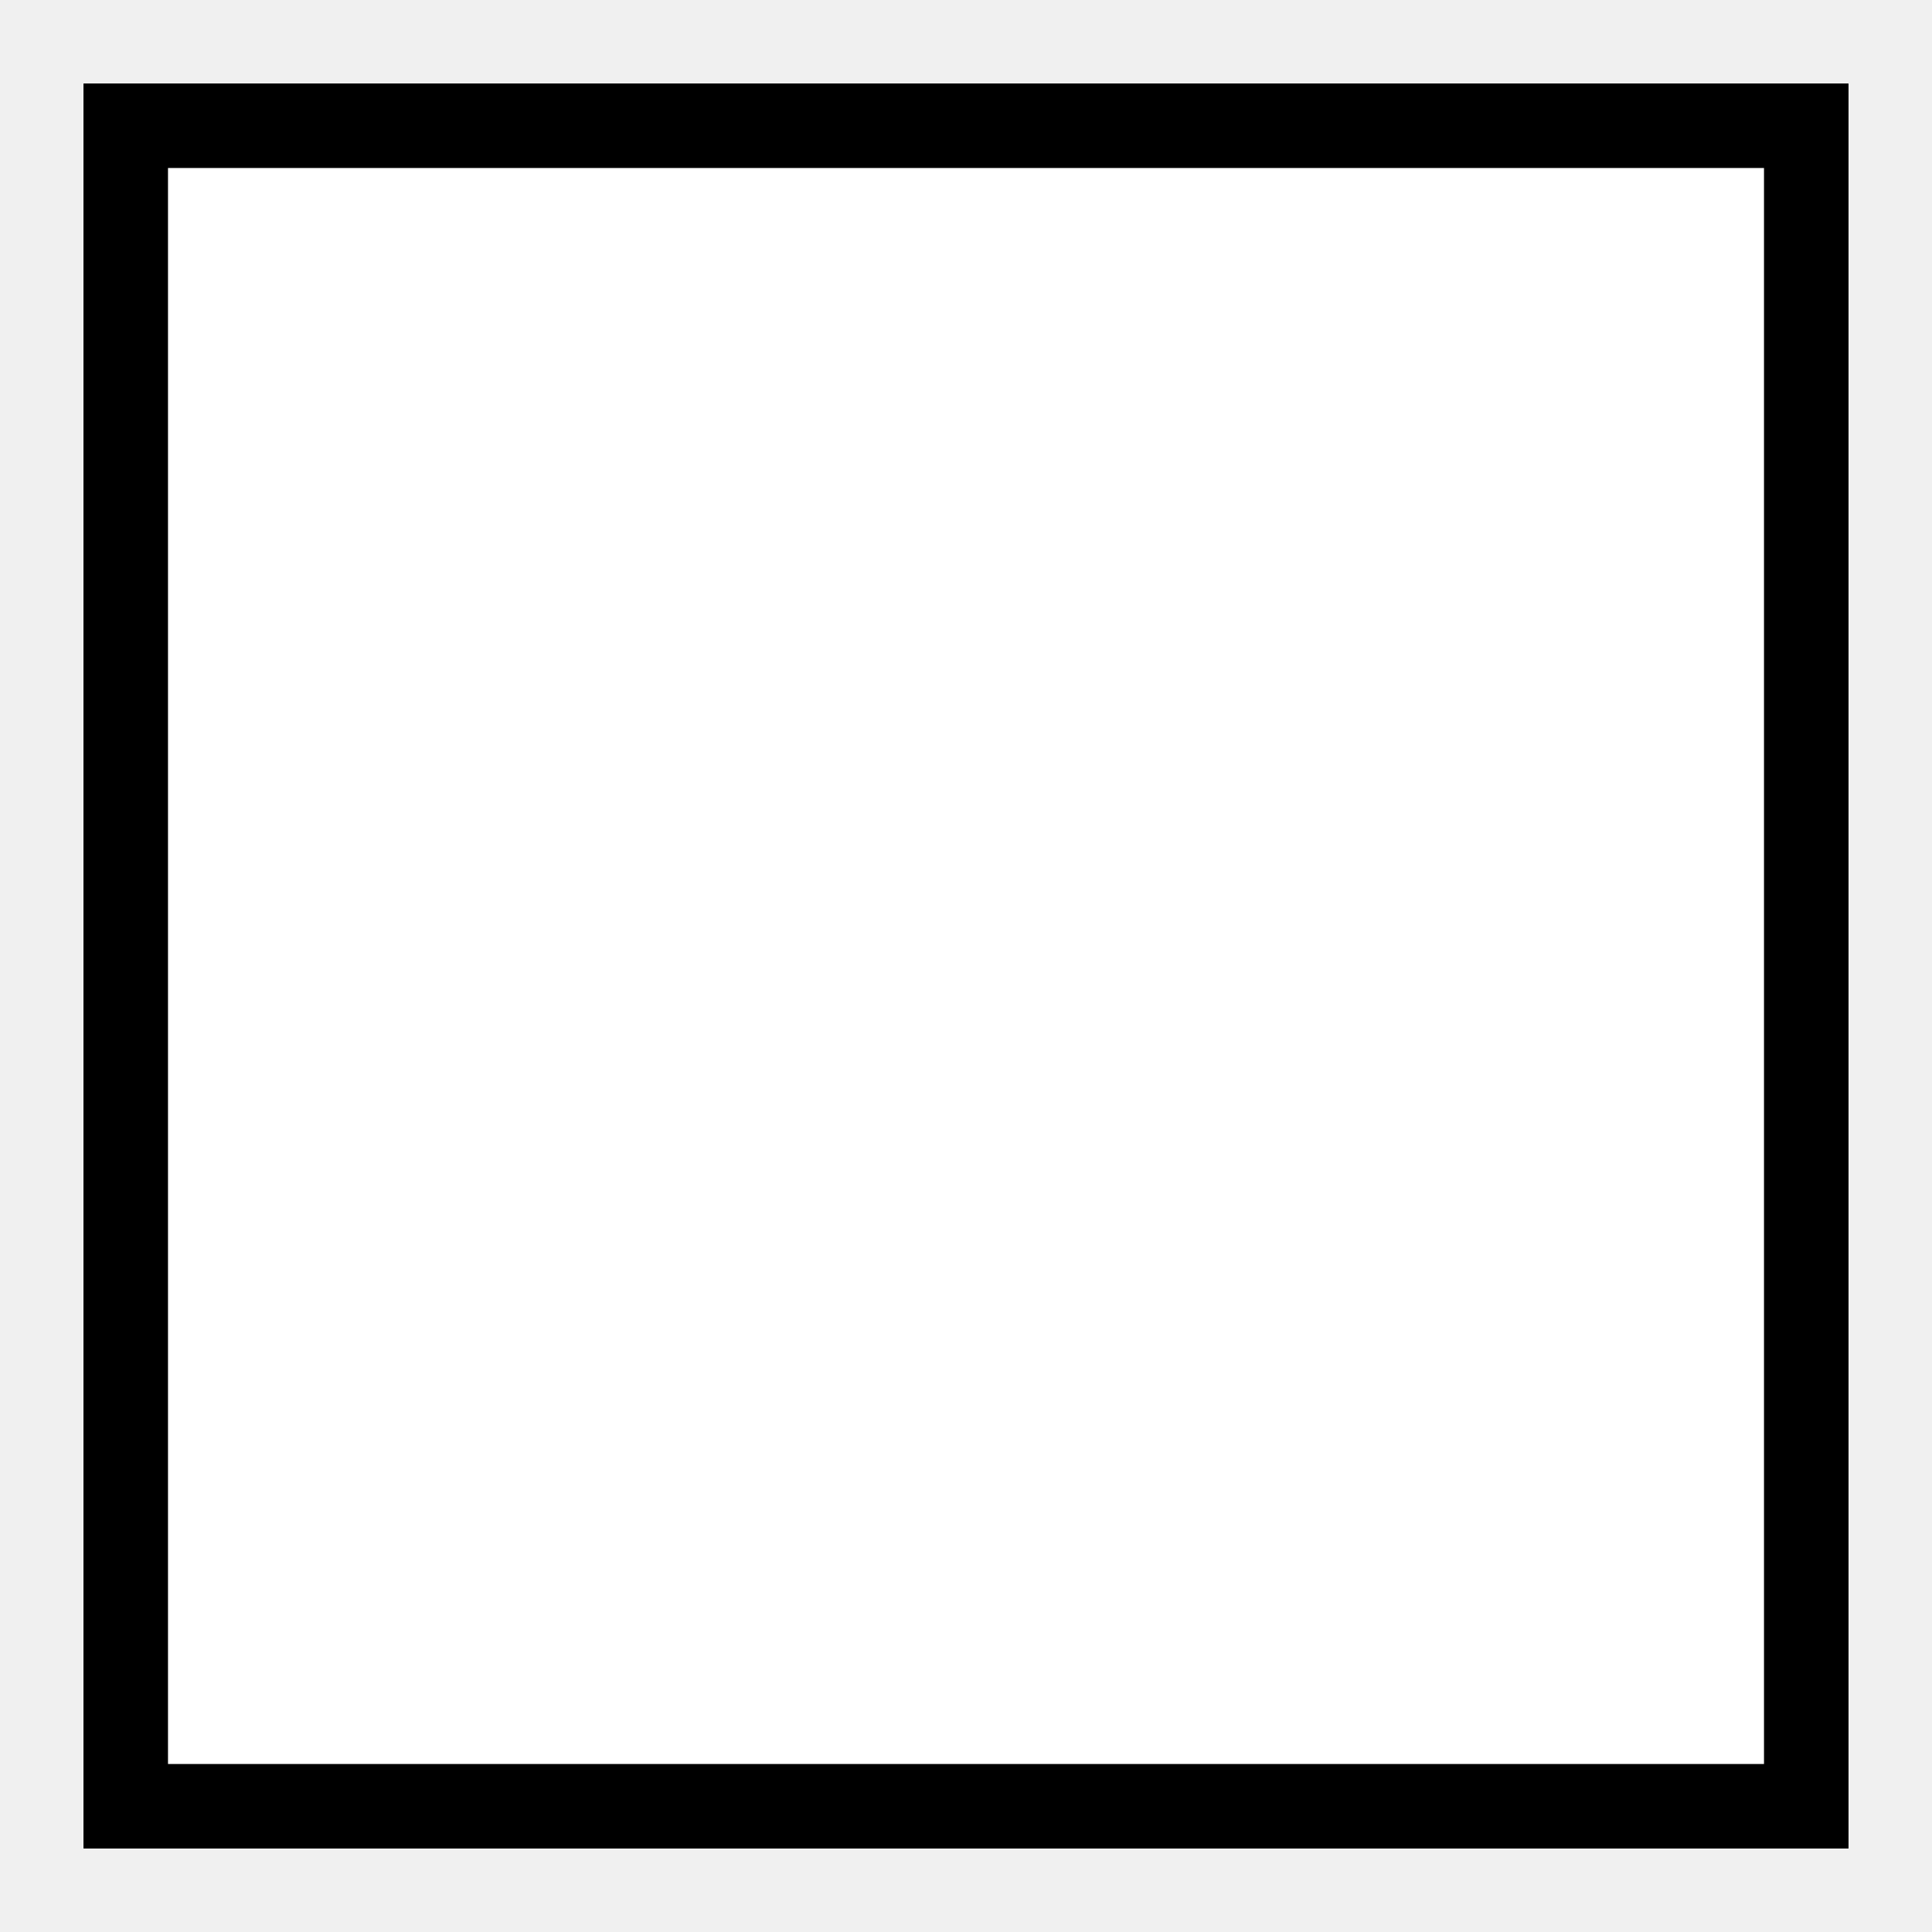
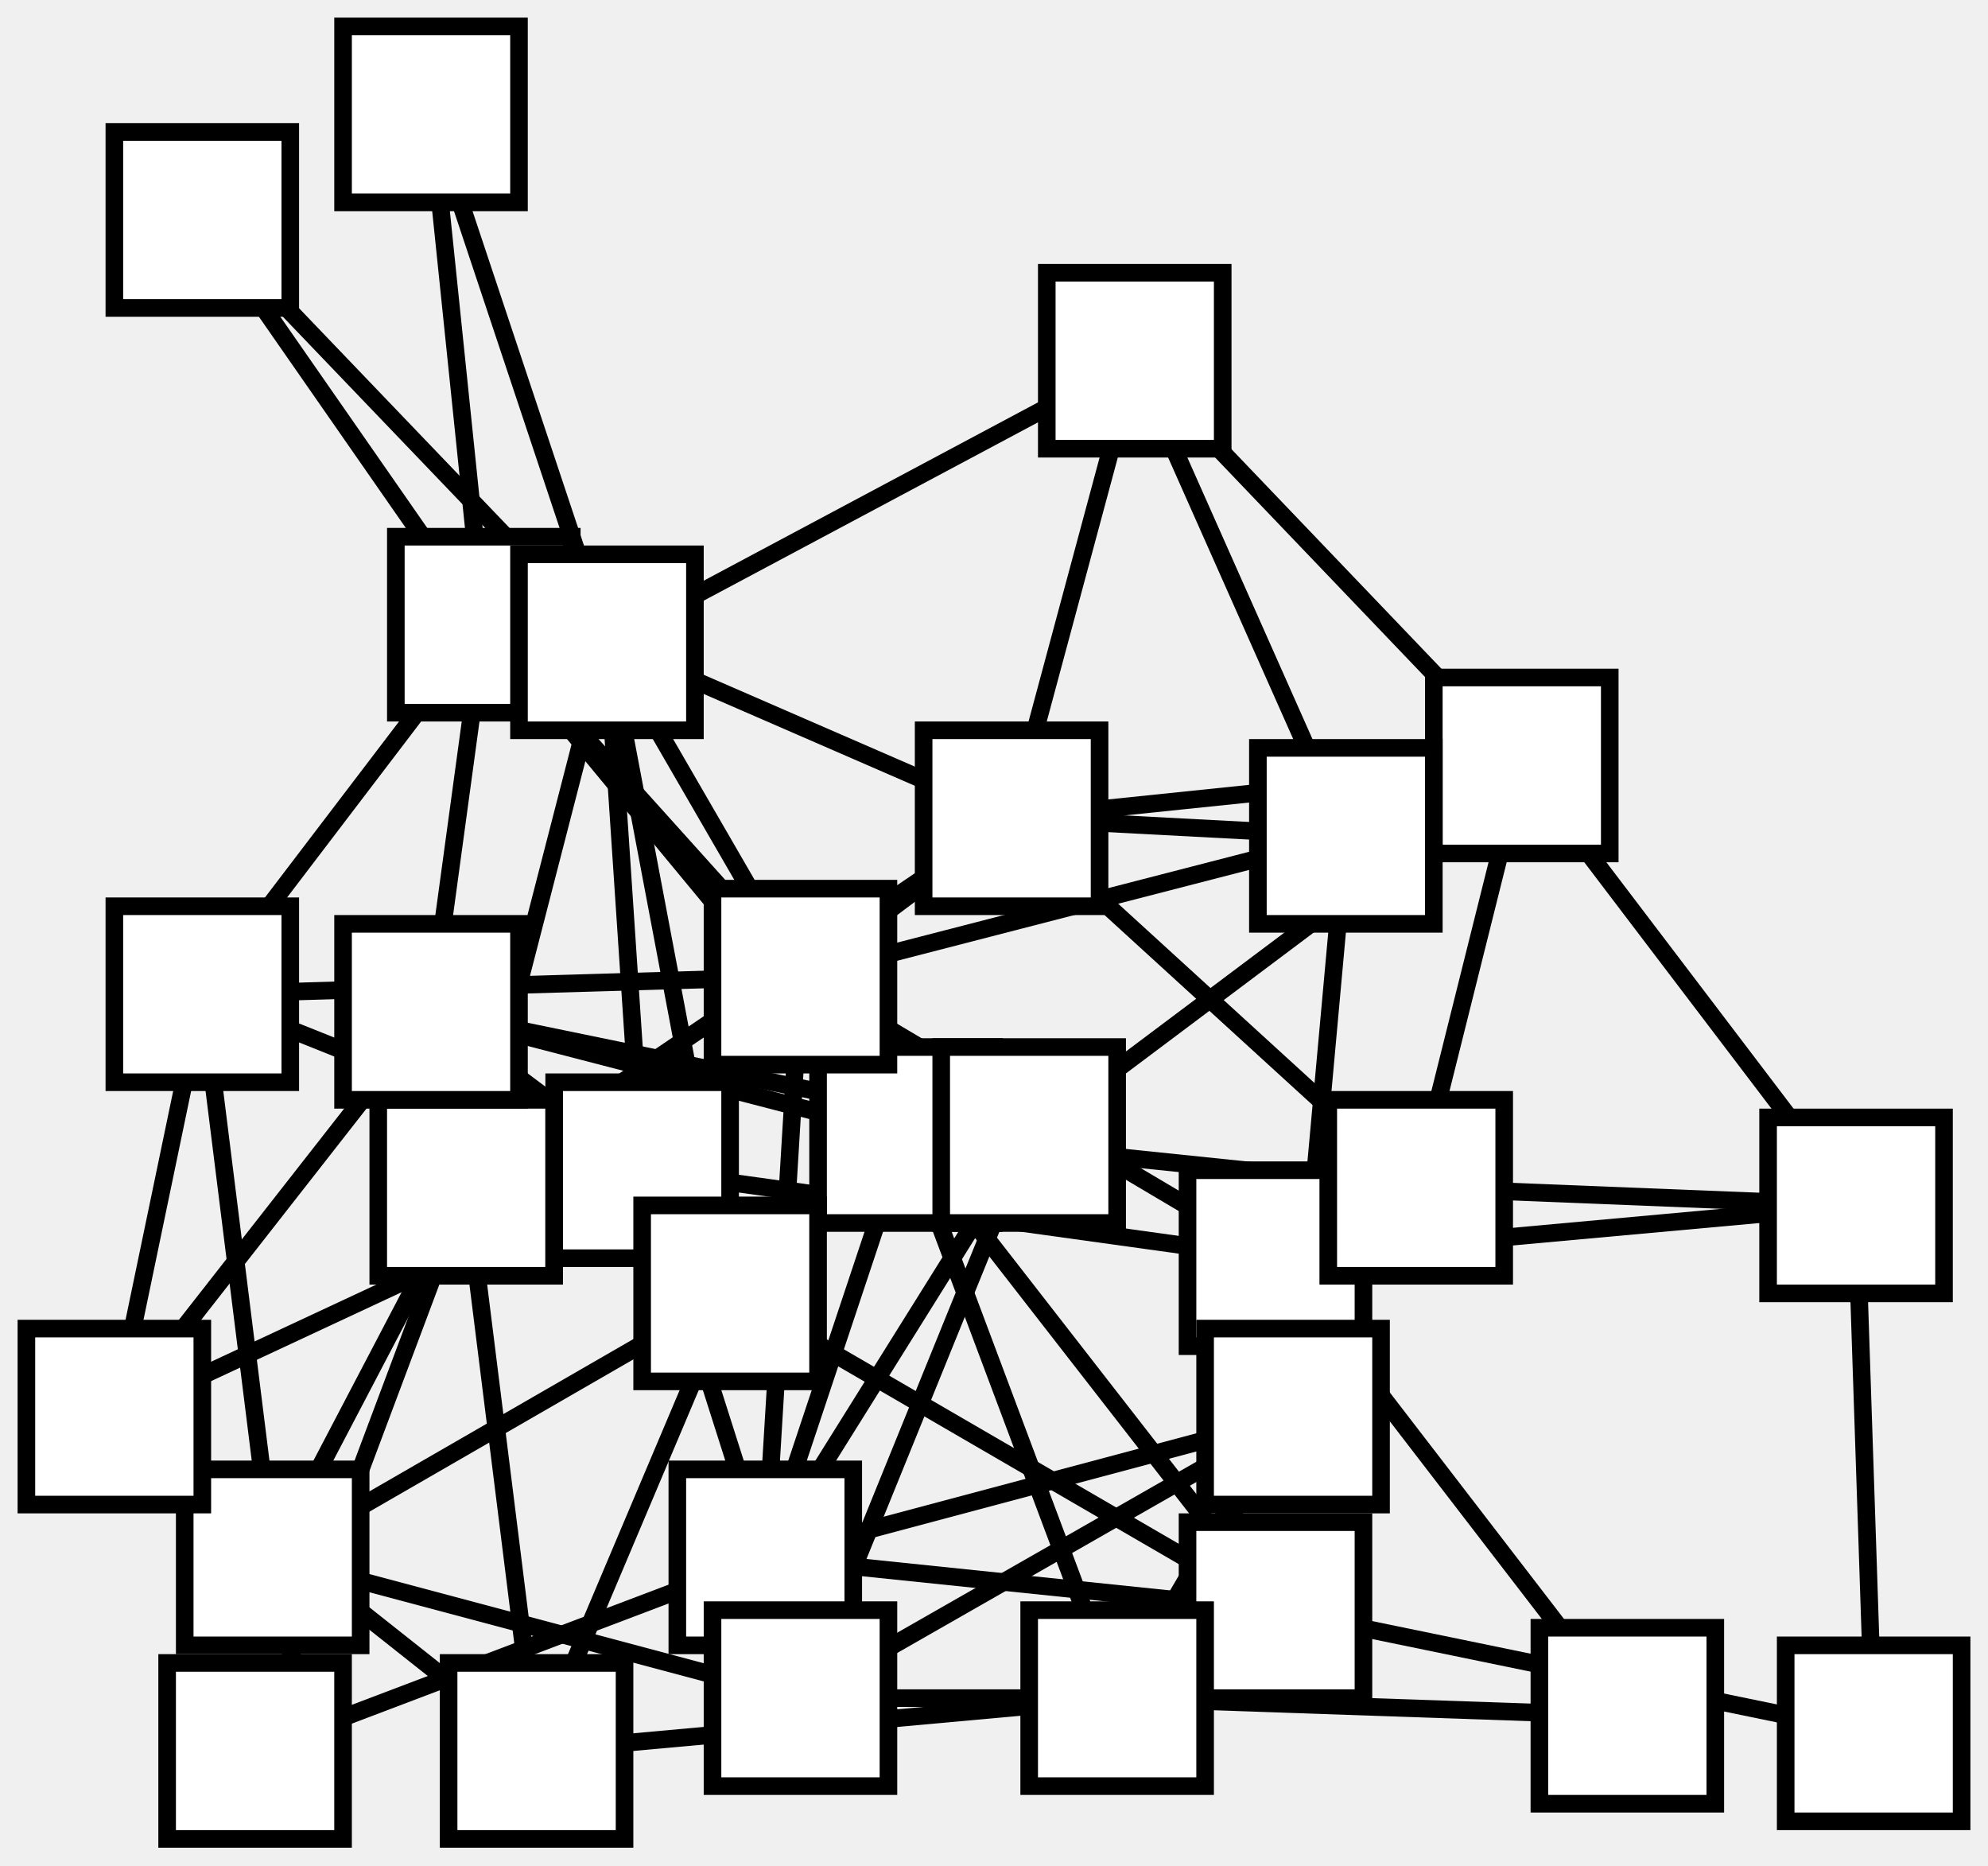
- <svg xmlns="http://www.w3.org/2000/svg" version="1.1" baseProfile="full" viewBox="-11.5 -11.5 23 23">
-   <g>
-     <g />
-     <g />
-     <g />
-     <g />
-     <g />
-     <g />
-     <g />
-     <g />
-     <g />
-     <g />
-     <g />
-     <g />
-     <g />
-     <g />
-     <g />
-     <g />
-     <g />
-     <g />
-     <g />
-     <g />
-     <g />
-     <g />
-     <g />
-     <g />
-     <g />
-     <g />
-     <g />
-     <g />
-     <g />
-     <g />
-     <g />
-     <g />
-     <g />
-     <g />
-     <g />
-     <g />
-     <g />
-     <g />
-     <g />
-     <g />
-     <g />
-     <g />
-     <g />
-     <g />
-     <g />
-     <g />
-     <g />
-     <g />
-     <g />
-     <g />
-     <g />
-     <g />
-     <g />
-     <g />
-     <g />
-     <g />
-     <g />
-     <g />
-     <g />
-     <g />
-     <g />
-     <g />
-     <g />
-     <g />
-     <g />
-     <g />
-     <g />
-     <g />
-     <g />
-     <g />
-   </g>
-   <g>
-     <rect x="-10" y="-10" width="20" height="20" fill="#FFFFFF" stroke-width="1px" stroke="#000000" />
-     <text x="0" y="0" text-anchor="middle" dominant-baseline="middle" font-family="Arial" font-size="10" fill="#000000" />
-   </g>
-   <g>
-     <rect x="-10" y="-10" width="20" height="20" fill="#FFFFFF" stroke-width="1px" stroke="#000000" />
-     <text x="0" y="0" text-anchor="middle" dominant-baseline="middle" font-family="Arial" font-size="10" fill="#000000" />
-   </g>
-   <g>
-     <rect x="-10" y="-10" width="20" height="20" fill="#FFFFFF" stroke-width="1px" stroke="#000000" />
-     <text x="0" y="0" text-anchor="middle" dominant-baseline="middle" font-family="Arial" font-size="10" fill="#000000" />
-   </g>
-   <g>
-     <rect x="-10" y="-10" width="20" height="20" fill="#FFFFFF" stroke-width="1px" stroke="#000000" />
-     <text x="0" y="0" text-anchor="middle" dominant-baseline="middle" font-family="Arial" font-size="10" fill="#000000" />
-   </g>
-   <g>
-     <rect x="-10" y="-10" width="20" height="20" fill="#FFFFFF" stroke-width="1px" stroke="#000000" />
-     <text x="0" y="0" text-anchor="middle" dominant-baseline="middle" font-family="Arial" font-size="10" fill="#000000" />
-   </g>
-   <g>
-     <rect x="-10" y="-10" width="20" height="20" fill="#FFFFFF" stroke-width="1px" stroke="#000000" />
-     <text x="0" y="0" text-anchor="middle" dominant-baseline="middle" font-family="Arial" font-size="10" fill="#000000" />
-   </g>
-   <g>
-     <rect x="-10" y="-10" width="20" height="20" fill="#FFFFFF" stroke-width="1px" stroke="#000000" />
-     <text x="0" y="0" text-anchor="middle" dominant-baseline="middle" font-family="Arial" font-size="10" fill="#000000" />
-   </g>
-   <g>
-     <rect x="-10" y="-10" width="20" height="20" fill="#FFFFFF" stroke-width="1px" stroke="#000000" />
-     <text x="0" y="0" text-anchor="middle" dominant-baseline="middle" font-family="Arial" font-size="10" fill="#000000" />
-   </g>
-   <g>
-     <rect x="-10" y="-10" width="20" height="20" fill="#FFFFFF" stroke-width="1px" stroke="#000000" />
-     <text x="0" y="0" text-anchor="middle" dominant-baseline="middle" font-family="Arial" font-size="10" fill="#000000" />
-   </g>
-   <g>
-     <rect x="-10" y="-10" width="20" height="20" fill="#FFFFFF" stroke-width="1px" stroke="#000000" />
-     <text x="0" y="0" text-anchor="middle" dominant-baseline="middle" font-family="Arial" font-size="10" fill="#000000" />
-   </g>
-   <g>
-     <rect x="-10" y="-10" width="20" height="20" fill="#FFFFFF" stroke-width="1px" stroke="#000000" />
-     <text x="0" y="0" text-anchor="middle" dominant-baseline="middle" font-family="Arial" font-size="10" fill="#000000" />
-   </g>
-   <g>
-     <rect x="-10" y="-10" width="20" height="20" fill="#FFFFFF" stroke-width="1px" stroke="#000000" />
-     <text x="0" y="0" text-anchor="middle" dominant-baseline="middle" font-family="Arial" font-size="10" fill="#000000" />
-   </g>
-   <g>
-     <rect x="-10" y="-10" width="20" height="20" fill="#FFFFFF" stroke-width="1px" stroke="#000000" />
-     <text x="0" y="0" text-anchor="middle" dominant-baseline="middle" font-family="Arial" font-size="10" fill="#000000" />
-   </g>
-   <g>
-     <rect x="-10" y="-10" width="20" height="20" fill="#FFFFFF" stroke-width="1px" stroke="#000000" />
-     <text x="0" y="0" text-anchor="middle" dominant-baseline="middle" font-family="Arial" font-size="10" fill="#000000" />
-   </g>
-   <g>
-     <rect x="-10" y="-10" width="20" height="20" fill="#FFFFFF" stroke-width="1px" stroke="#000000" />
-     <text x="0" y="0" text-anchor="middle" dominant-baseline="middle" font-family="Arial" font-size="10" fill="#000000" />
-   </g>
-   <g>
-     <rect x="-10" y="-10" width="20" height="20" fill="#FFFFFF" stroke-width="1px" stroke="#000000" />
-     <text x="0" y="0" text-anchor="middle" dominant-baseline="middle" font-family="Arial" font-size="10" fill="#000000" />
-   </g>
-   <g>
-     <rect x="-10" y="-10" width="20" height="20" fill="#FFFFFF" stroke-width="1px" stroke="#000000" />
-     <text x="0" y="0" text-anchor="middle" dominant-baseline="middle" font-family="Arial" font-size="10" fill="#000000" />
-   </g>
-   <g>
-     <rect x="-10" y="-10" width="20" height="20" fill="#FFFFFF" stroke-width="1px" stroke="#000000" />
-     <text x="0" y="0" text-anchor="middle" dominant-baseline="middle" font-family="Arial" font-size="10" fill="#000000" />
-   </g>
-   <g>
-     <rect x="-10" y="-10" width="20" height="20" fill="#FFFFFF" stroke-width="1px" stroke="#000000" />
-     <text x="0" y="0" text-anchor="middle" dominant-baseline="middle" font-family="Arial" font-size="10" fill="#000000" />
-   </g>
-   <g>
-     <rect x="-10" y="-10" width="20" height="20" fill="#FFFFFF" stroke-width="1px" stroke="#000000" />
-     <text x="0" y="0" text-anchor="middle" dominant-baseline="middle" font-family="Arial" font-size="10" fill="#000000" />
-   </g>
-   <g>
-     <rect x="-10" y="-10" width="20" height="20" fill="#FFFFFF" stroke-width="1px" stroke="#000000" />
-     <text x="0" y="0" text-anchor="middle" dominant-baseline="middle" font-family="Arial" font-size="10" fill="#000000" />
-   </g>
-   <g>
-     <rect x="-10" y="-10" width="20" height="20" fill="#FFFFFF" stroke-width="1px" stroke="#000000" />
-     <text x="0" y="0" text-anchor="middle" dominant-baseline="middle" font-family="Arial" font-size="10" fill="#000000" />
-   </g>
-   <g>
-     <rect x="-10" y="-10" width="20" height="20" fill="#FFFFFF" stroke-width="1px" stroke="#000000" />
-     <text x="0" y="0" text-anchor="middle" dominant-baseline="middle" font-family="Arial" font-size="10" fill="#000000" />
-   </g>
-   <g>
-     <rect x="-10" y="-10" width="20" height="20" fill="#FFFFFF" stroke-width="1px" stroke="#000000" />
-     <text x="0" y="0" text-anchor="middle" dominant-baseline="middle" font-family="Arial" font-size="10" fill="#000000" />
-   </g>
-   <g>
-     <rect x="-10" y="-10" width="20" height="20" fill="#FFFFFF" stroke-width="1px" stroke="#000000" />
-     <text x="0" y="0" text-anchor="middle" dominant-baseline="middle" font-family="Arial" font-size="10" fill="#000000" />
-   </g>
-   <g>
-     <rect x="-10" y="-10" width="20" height="20" fill="#FFFFFF" stroke-width="1px" stroke="#000000" />
-     <text x="0" y="0" text-anchor="middle" dominant-baseline="middle" font-family="Arial" font-size="10" fill="#000000" />
-   </g>
-   <g>
-     <rect x="-10" y="-10" width="20" height="20" fill="#FFFFFF" stroke-width="1px" stroke="#000000" />
-     <text x="0" y="0" text-anchor="middle" dominant-baseline="middle" font-family="Arial" font-size="10" fill="#000000" />
-   </g>
-   <g>
-     <rect x="-10" y="-10" width="20" height="20" fill="#FFFFFF" stroke-width="1px" stroke="#000000" />
-     <text x="0" y="0" text-anchor="middle" dominant-baseline="middle" font-family="Arial" font-size="10" fill="#000000" />
-   </g>
-   <g>
-     <rect x="-10" y="-10" width="20" height="20" fill="#FFFFFF" stroke-width="1px" stroke="#000000" />
-     <text x="0" y="0" text-anchor="middle" dominant-baseline="middle" font-family="Arial" font-size="10" fill="#000000" />
-   </g>
-   <g>
-     <rect x="-10" y="-10" width="20" height="20" fill="#FFFFFF" stroke-width="1px" stroke="#000000" />
-     <text x="0" y="0" text-anchor="middle" dominant-baseline="middle" font-family="Arial" font-size="10" fill="#000000" />
+ <svg xmlns="http://www.w3.org/2000/svg" version="1.1" baseProfile="full" viewBox="13.5 13.5 113 106">
+   <g>
+     <g>
+       <path fill="none" d=" M65,78 L86,105" stroke="#000000" stroke-width="1px" />
+     </g>
+     <g>
+       <path fill="none" d=" M65,78 L41,49" stroke="#000000" stroke-width="1px" />
+     </g>
+     <g>
+       <path fill="none" d=" M65,78 L77,110" stroke="#000000" stroke-width="1px" />
+     </g>
+     <g>
+       <path fill="none" d=" M65,78 L94,81" stroke="#000000" stroke-width="1px" />
+     </g>
+     <g>
+       <path fill="none" d=" M65,78 L38,71" stroke="#000000" stroke-width="1px" />
+     </g>
+     <g>
+       <path fill="none" d=" M65,78 L57,102" stroke="#000000" stroke-width="1px" />
+     </g>
+     <g>
+       <path fill="none" d=" M86,105 L55,87" stroke="#000000" stroke-width="1px" />
+     </g>
+     <g>
+       <path fill="none" d=" M86,105 L77,110" stroke="#000000" stroke-width="1px" />
+     </g>
+     <g>
+       <path fill="none" d=" M86,105 L120,112" stroke="#000000" stroke-width="1px" />
+     </g>
+     <g>
+       <path fill="none" d=" M86,105 L57,102" stroke="#000000" stroke-width="1px" />
+     </g>
+     <g>
+       <path fill="none" d=" M71,60 L40,81" stroke="#000000" stroke-width="1px" />
+     </g>
+     <g>
+       <path fill="none" d=" M71,60 L100,57" stroke="#000000" stroke-width="1px" />
+     </g>
+     <g>
+       <path fill="none" d=" M71,60 L59,69" stroke="#000000" stroke-width="1px" />
+     </g>
+     <g>
+       <path fill="none" d=" M71,60 L78,34" stroke="#000000" stroke-width="1px" />
+     </g>
+     <g>
+       <path fill="none" d=" M71,60 L90,61" stroke="#000000" stroke-width="1px" />
+     </g>
+     <g>
+       <path fill="none" d=" M71,60 L94,81" stroke="#000000" stroke-width="1px" />
+     </g>
+     <g>
+       <path fill="none" d=" M71,60 L48,50" stroke="#000000" stroke-width="1px" />
+     </g>
+     <g>
+       <path fill="none" d=" M40,81 L44,113" stroke="#000000" stroke-width="1px" />
+     </g>
+     <g>
+       <path fill="none" d=" M40,81 L29,102" stroke="#000000" stroke-width="1px" />
+     </g>
+     <g>
+       <path fill="none" d=" M40,81 L48,50" stroke="#000000" stroke-width="1px" />
+     </g>
+     <g>
+       <path fill="none" d=" M40,81 L28,113" stroke="#000000" stroke-width="1px" />
+     </g>
+     <g>
+       <path fill="none" d=" M50,80 L59,69" stroke="#000000" stroke-width="1px" />
+     </g>
+     <g>
+       <path fill="none" d=" M50,80 L86,85" stroke="#000000" stroke-width="1px" />
+     </g>
+     <g>
+       <path fill="none" d=" M50,80 L20,94" stroke="#000000" stroke-width="1px" />
+     </g>
+     <g>
+       <path fill="none" d=" M50,80 L38,71" stroke="#000000" stroke-width="1px" />
+     </g>
+     <g>
+       <path fill="none" d=" M50,80 L48,50" stroke="#000000" stroke-width="1px" />
+     </g>
+     <g>
+       <path fill="none" d=" M50,80 L57,102" stroke="#000000" stroke-width="1px" />
+     </g>
+     <g>
+       <path fill="none" d=" M50,80 L25,70" stroke="#000000" stroke-width="1px" />
+     </g>
+     <g>
+       <path fill="none" d=" M72,78 L100,57" stroke="#000000" stroke-width="1px" />
+     </g>
+     <g>
+       <path fill="none" d=" M72,78 L38,71" stroke="#000000" stroke-width="1px" />
+     </g>
+     <g>
+       <path fill="none" d=" M72,78 L57,102" stroke="#000000" stroke-width="1px" />
+     </g>
+     <g>
+       <path fill="none" d=" M72,78 L59,110" stroke="#000000" stroke-width="1px" />
+     </g>
+     <g>
+       <path fill="none" d=" M55,87 L44,113" stroke="#000000" stroke-width="1px" />
+     </g>
+     <g>
+       <path fill="none" d=" M55,87 L29,102" stroke="#000000" stroke-width="1px" />
+     </g>
+     <g>
+       <path fill="none" d=" M55,87 L48,50" stroke="#000000" stroke-width="1px" />
+     </g>
+     <g>
+       <path fill="none" d=" M106,111 L77,110" stroke="#000000" stroke-width="1px" />
+     </g>
+     <g>
+       <path fill="none" d=" M106,111 L86,85" stroke="#000000" stroke-width="1px" />
+     </g>
+     <g>
+       <path fill="none" d=" M100,57 L78,34" stroke="#000000" stroke-width="1px" />
+     </g>
+     <g>
+       <path fill="none" d=" M100,57 L119,82" stroke="#000000" stroke-width="1px" />
+     </g>
+     <g>
+       <path fill="none" d=" M100,57 L94,81" stroke="#000000" stroke-width="1px" />
+     </g>
+     <g>
+       <path fill="none" d=" M41,49 L59,69" stroke="#000000" stroke-width="1px" />
+     </g>
+     <g>
+       <path fill="none" d=" M41,49 L25,26" stroke="#000000" stroke-width="1px" />
+     </g>
+     <g>
+       <path fill="none" d=" M41,49 L38,20" stroke="#000000" stroke-width="1px" />
+     </g>
+     <g>
+       <path fill="none" d=" M41,49 L38,71" stroke="#000000" stroke-width="1px" />
+     </g>
+     <g>
+       <path fill="none" d=" M41,49 L25,70" stroke="#000000" stroke-width="1px" />
+     </g>
+     <g>
+       <path fill="none" d=" M77,110 L44,113" stroke="#000000" stroke-width="1px" />
+     </g>
+     <g>
+       <path fill="none" d=" M77,110 L94,81" stroke="#000000" stroke-width="1px" />
+     </g>
+     <g>
+       <path fill="none" d=" M77,110 L87,94" stroke="#000000" stroke-width="1px" />
+     </g>
+     <g>
+       <path fill="none" d=" M77,110 L59,110" stroke="#000000" stroke-width="1px" />
+     </g>
+     <g>
+       <path fill="none" d=" M59,69 L86,85" stroke="#000000" stroke-width="1px" />
+     </g>
+     <g>
+       <path fill="none" d=" M59,69 L90,61" stroke="#000000" stroke-width="1px" />
+     </g>
+     <g>
+       <path fill="none" d=" M59,69 L48,50" stroke="#000000" stroke-width="1px" />
+     </g>
+     <g>
+       <path fill="none" d=" M59,69 L57,102" stroke="#000000" stroke-width="1px" />
+     </g>
+     <g>
+       <path fill="none" d=" M59,69 L25,70" stroke="#000000" stroke-width="1px" />
+     </g>
+     <g>
+       <path fill="none" d=" M78,34 L90,61" stroke="#000000" stroke-width="1px" />
+     </g>
+     <g>
+       <path fill="none" d=" M78,34 L48,50" stroke="#000000" stroke-width="1px" />
+     </g>
+     <g>
+       <path fill="none" d=" M86,85 L119,82" stroke="#000000" stroke-width="1px" />
+     </g>
+     <g>
+       <path fill="none" d=" M119,82 L120,112" stroke="#000000" stroke-width="1px" />
+     </g>
+     <g>
+       <path fill="none" d=" M119,82 L94,81" stroke="#000000" stroke-width="1px" />
+     </g>
+     <g>
+       <path fill="none" d=" M90,61 L87,94" stroke="#000000" stroke-width="1px" />
+     </g>
+     <g>
+       <path fill="none" d=" M44,113 L20,94" stroke="#000000" stroke-width="1px" />
+     </g>
+     <g>
+       <path fill="none" d=" M25,26 L48,50" stroke="#000000" stroke-width="1px" />
+     </g>
+     <g>
+       <path fill="none" d=" M29,102 L59,110" stroke="#000000" stroke-width="1px" />
+     </g>
+     <g>
+       <path fill="none" d=" M29,102 L25,70" stroke="#000000" stroke-width="1px" />
+     </g>
+     <g>
+       <path fill="none" d=" M38,20 L48,50" stroke="#000000" stroke-width="1px" />
+     </g>
+     <g>
+       <path fill="none" d=" M20,94 L38,71" stroke="#000000" stroke-width="1px" />
+     </g>
+     <g>
+       <path fill="none" d=" M20,94 L25,70" stroke="#000000" stroke-width="1px" />
+     </g>
+     <g>
+       <path fill="none" d=" M87,94 L57,102" stroke="#000000" stroke-width="1px" />
+     </g>
+     <g>
+       <path fill="none" d=" M87,94 L59,110" stroke="#000000" stroke-width="1px" />
+     </g>
+     <g>
+       <path fill="none" d=" M28,113 L57,102" stroke="#000000" stroke-width="1px" />
+     </g>
+   </g>
+   <g>
+     <rect x="60" y="73" width="10" height="10" fill="#FFFFFF" stroke-width="1px" stroke="#000000" />
+     <text x="65" y="78" text-anchor="middle" dominant-baseline="middle" font-family="Arial" font-size="10" fill="#000000" />
+   </g>
+   <g>
+     <rect x="81" y="100" width="10" height="10" fill="#FFFFFF" stroke-width="1px" stroke="#000000" />
+     <text x="86" y="105" text-anchor="middle" dominant-baseline="middle" font-family="Arial" font-size="10" fill="#000000" />
+   </g>
+   <g>
+     <rect x="66" y="55" width="10" height="10" fill="#FFFFFF" stroke-width="1px" stroke="#000000" />
+     <text x="71" y="60" text-anchor="middle" dominant-baseline="middle" font-family="Arial" font-size="10" fill="#000000" />
+   </g>
+   <g>
+     <rect x="35" y="76" width="10" height="10" fill="#FFFFFF" stroke-width="1px" stroke="#000000" />
+     <text x="40" y="81" text-anchor="middle" dominant-baseline="middle" font-family="Arial" font-size="10" fill="#000000" />
+   </g>
+   <g>
+     <rect x="45" y="75" width="10" height="10" fill="#FFFFFF" stroke-width="1px" stroke="#000000" />
+     <text x="50" y="80" text-anchor="middle" dominant-baseline="middle" font-family="Arial" font-size="10" fill="#000000" />
+   </g>
+   <g>
+     <rect x="67" y="73" width="10" height="10" fill="#FFFFFF" stroke-width="1px" stroke="#000000" />
+     <text x="72" y="78" text-anchor="middle" dominant-baseline="middle" font-family="Arial" font-size="10" fill="#000000" />
+   </g>
+   <g>
+     <rect x="50" y="82" width="10" height="10" fill="#FFFFFF" stroke-width="1px" stroke="#000000" />
+     <text x="55" y="87" text-anchor="middle" dominant-baseline="middle" font-family="Arial" font-size="10" fill="#000000" />
+   </g>
+   <g>
+     <rect x="101" y="106" width="10" height="10" fill="#FFFFFF" stroke-width="1px" stroke="#000000" />
+     <text x="106" y="111" text-anchor="middle" dominant-baseline="middle" font-family="Arial" font-size="10" fill="#000000" />
+   </g>
+   <g>
+     <rect x="95" y="52" width="10" height="10" fill="#FFFFFF" stroke-width="1px" stroke="#000000" />
+     <text x="100" y="57" text-anchor="middle" dominant-baseline="middle" font-family="Arial" font-size="10" fill="#000000" />
+   </g>
+   <g>
+     <rect x="36" y="44" width="10" height="10" fill="#FFFFFF" stroke-width="1px" stroke="#000000" />
+     <text x="41" y="49" text-anchor="middle" dominant-baseline="middle" font-family="Arial" font-size="10" fill="#000000" />
+   </g>
+   <g>
+     <rect x="72" y="105" width="10" height="10" fill="#FFFFFF" stroke-width="1px" stroke="#000000" />
+     <text x="77" y="110" text-anchor="middle" dominant-baseline="middle" font-family="Arial" font-size="10" fill="#000000" />
+   </g>
+   <g>
+     <rect x="54" y="64" width="10" height="10" fill="#FFFFFF" stroke-width="1px" stroke="#000000" />
+     <text x="59" y="69" text-anchor="middle" dominant-baseline="middle" font-family="Arial" font-size="10" fill="#000000" />
+   </g>
+   <g>
+     <rect x="73" y="29" width="10" height="10" fill="#FFFFFF" stroke-width="1px" stroke="#000000" />
+     <text x="78" y="34" text-anchor="middle" dominant-baseline="middle" font-family="Arial" font-size="10" fill="#000000" />
+   </g>
+   <g>
+     <rect x="81" y="80" width="10" height="10" fill="#FFFFFF" stroke-width="1px" stroke="#000000" />
+     <text x="86" y="85" text-anchor="middle" dominant-baseline="middle" font-family="Arial" font-size="10" fill="#000000" />
+   </g>
+   <g>
+     <rect x="114" y="77" width="10" height="10" fill="#FFFFFF" stroke-width="1px" stroke="#000000" />
+     <text x="119" y="82" text-anchor="middle" dominant-baseline="middle" font-family="Arial" font-size="10" fill="#000000" />
+   </g>
+   <g>
+     <rect x="85" y="56" width="10" height="10" fill="#FFFFFF" stroke-width="1px" stroke="#000000" />
+     <text x="90" y="61" text-anchor="middle" dominant-baseline="middle" font-family="Arial" font-size="10" fill="#000000" />
+   </g>
+   <g>
+     <rect x="115" y="107" width="10" height="10" fill="#FFFFFF" stroke-width="1px" stroke="#000000" />
+     <text x="120" y="112" text-anchor="middle" dominant-baseline="middle" font-family="Arial" font-size="10" fill="#000000" />
+   </g>
+   <g>
+     <rect x="39" y="108" width="10" height="10" fill="#FFFFFF" stroke-width="1px" stroke="#000000" />
+     <text x="44" y="113" text-anchor="middle" dominant-baseline="middle" font-family="Arial" font-size="10" fill="#000000" />
+   </g>
+   <g>
+     <rect x="20" y="21" width="10" height="10" fill="#FFFFFF" stroke-width="1px" stroke="#000000" />
+     <text x="25" y="26" text-anchor="middle" dominant-baseline="middle" font-family="Arial" font-size="10" fill="#000000" />
+   </g>
+   <g>
+     <rect x="24" y="97" width="10" height="10" fill="#FFFFFF" stroke-width="1px" stroke="#000000" />
+     <text x="29" y="102" text-anchor="middle" dominant-baseline="middle" font-family="Arial" font-size="10" fill="#000000" />
+   </g>
+   <g>
+     <rect x="33" y="15" width="10" height="10" fill="#FFFFFF" stroke-width="1px" stroke="#000000" />
+     <text x="38" y="20" text-anchor="middle" dominant-baseline="middle" font-family="Arial" font-size="10" fill="#000000" />
+   </g>
+   <g>
+     <rect x="89" y="76" width="10" height="10" fill="#FFFFFF" stroke-width="1px" stroke="#000000" />
+     <text x="94" y="81" text-anchor="middle" dominant-baseline="middle" font-family="Arial" font-size="10" fill="#000000" />
+   </g>
+   <g>
+     <rect x="15" y="89" width="10" height="10" fill="#FFFFFF" stroke-width="1px" stroke="#000000" />
+     <text x="20" y="94" text-anchor="middle" dominant-baseline="middle" font-family="Arial" font-size="10" fill="#000000" />
+   </g>
+   <g>
+     <rect x="33" y="66" width="10" height="10" fill="#FFFFFF" stroke-width="1px" stroke="#000000" />
+     <text x="38" y="71" text-anchor="middle" dominant-baseline="middle" font-family="Arial" font-size="10" fill="#000000" />
+   </g>
+   <g>
+     <rect x="82" y="89" width="10" height="10" fill="#FFFFFF" stroke-width="1px" stroke="#000000" />
+     <text x="87" y="94" text-anchor="middle" dominant-baseline="middle" font-family="Arial" font-size="10" fill="#000000" />
+   </g>
+   <g>
+     <rect x="43" y="45" width="10" height="10" fill="#FFFFFF" stroke-width="1px" stroke="#000000" />
+     <text x="48" y="50" text-anchor="middle" dominant-baseline="middle" font-family="Arial" font-size="10" fill="#000000" />
+   </g>
+   <g>
+     <rect x="23" y="108" width="10" height="10" fill="#FFFFFF" stroke-width="1px" stroke="#000000" />
+     <text x="28" y="113" text-anchor="middle" dominant-baseline="middle" font-family="Arial" font-size="10" fill="#000000" />
+   </g>
+   <g>
+     <rect x="52" y="97" width="10" height="10" fill="#FFFFFF" stroke-width="1px" stroke="#000000" />
+     <text x="57" y="102" text-anchor="middle" dominant-baseline="middle" font-family="Arial" font-size="10" fill="#000000" />
+   </g>
+   <g>
+     <rect x="54" y="105" width="10" height="10" fill="#FFFFFF" stroke-width="1px" stroke="#000000" />
+     <text x="59" y="110" text-anchor="middle" dominant-baseline="middle" font-family="Arial" font-size="10" fill="#000000" />
+   </g>
+   <g>
+     <rect x="20" y="65" width="10" height="10" fill="#FFFFFF" stroke-width="1px" stroke="#000000" />
+     <text x="25" y="70" text-anchor="middle" dominant-baseline="middle" font-family="Arial" font-size="10" fill="#000000" />
  </g>
</svg>
